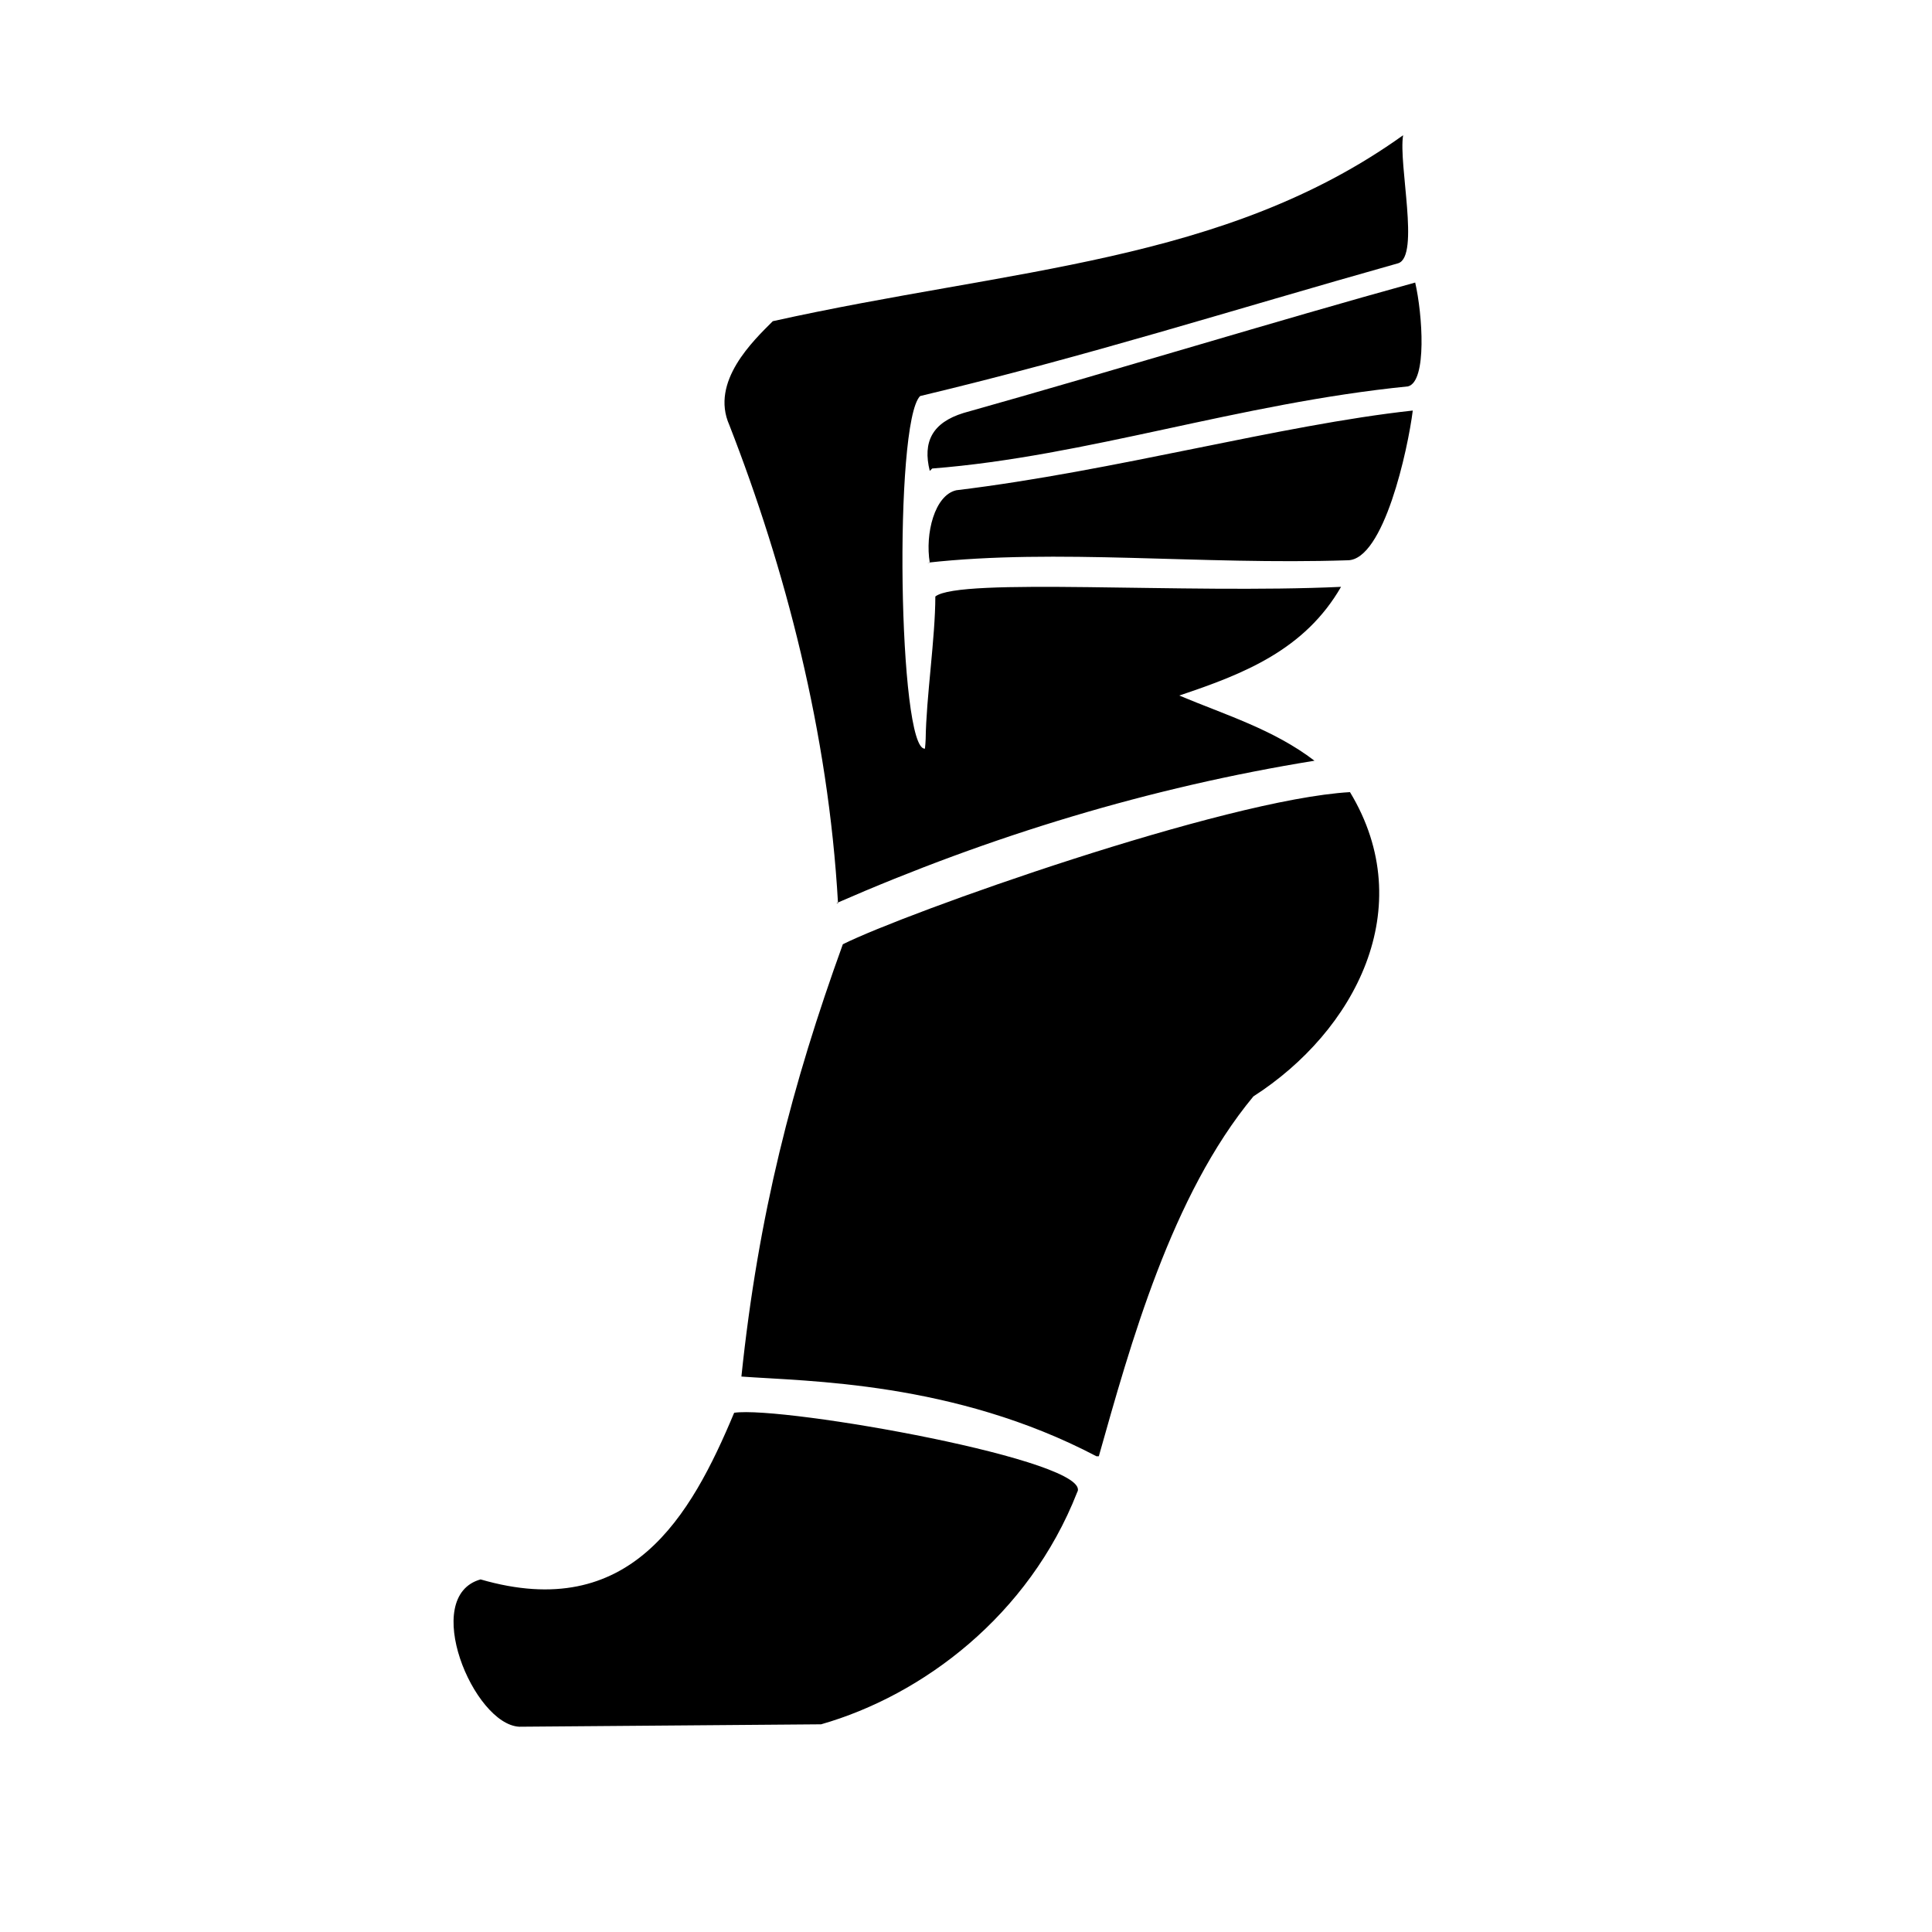
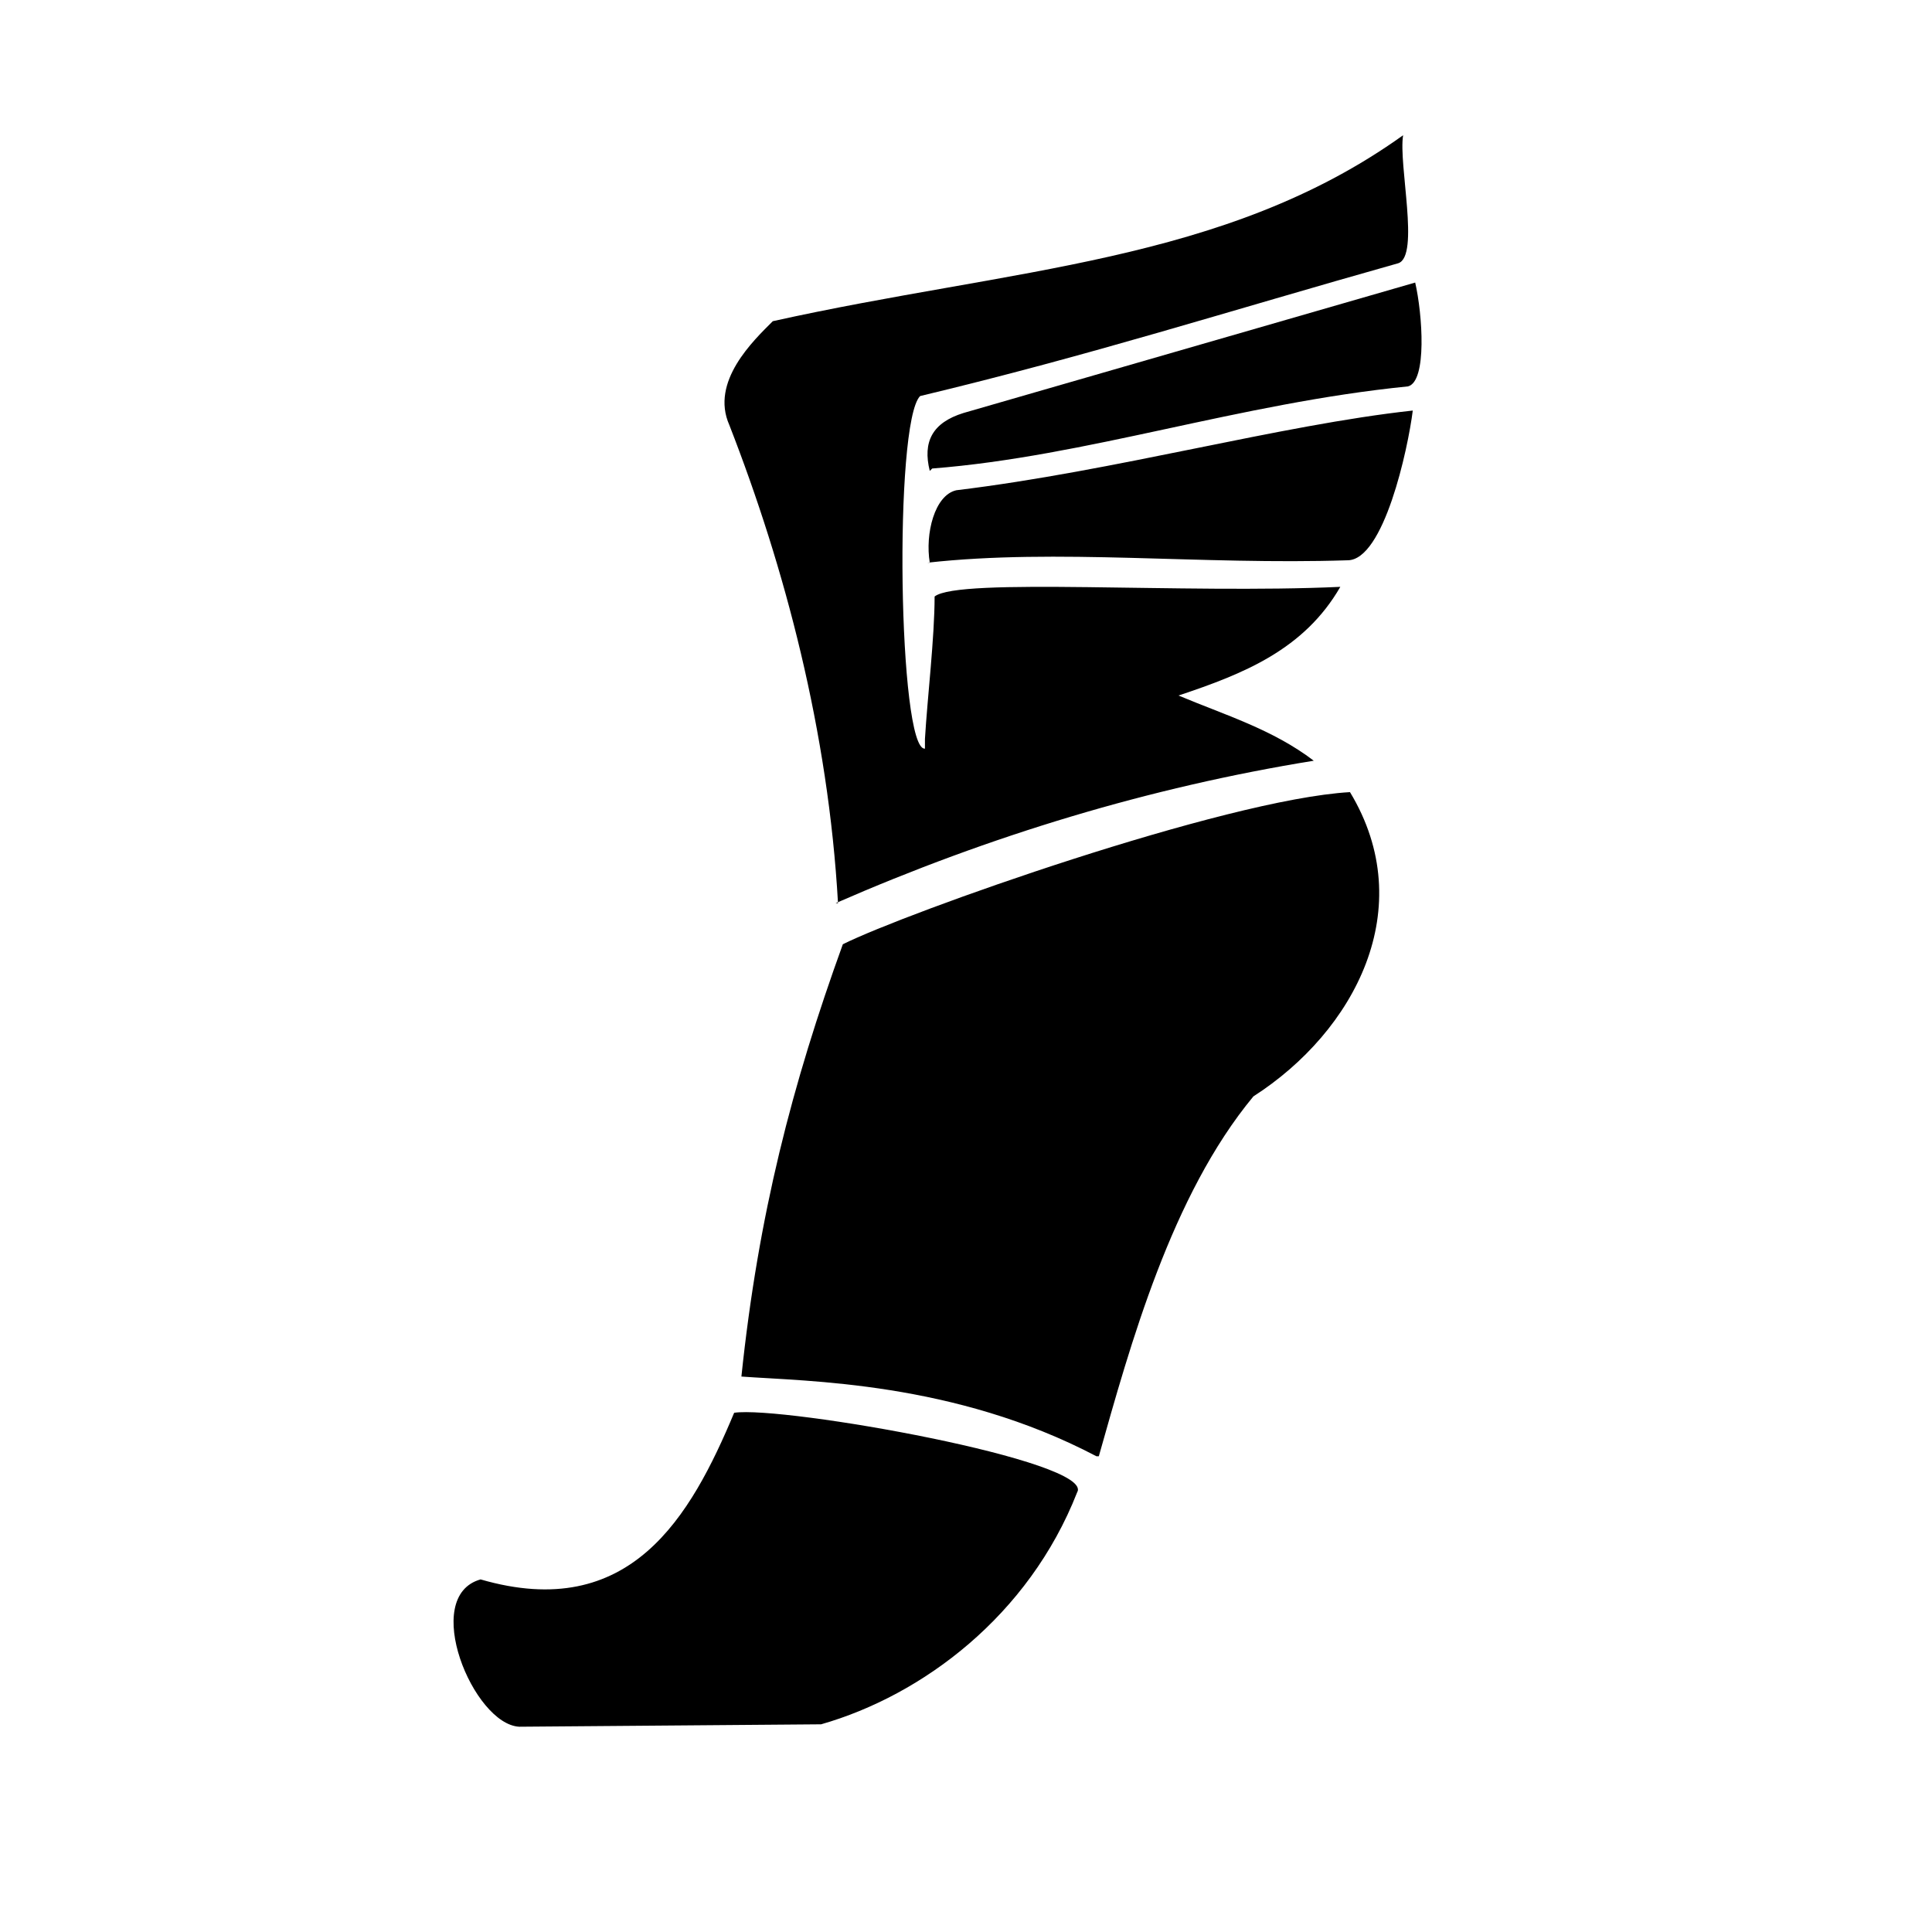
<svg xmlns="http://www.w3.org/2000/svg" xml:space="preserve" style="enable-background:new 0 0 800 800" viewBox="0 0 800 800">
-   <path fill="currentColor" d="M454 603c-59-31-120-31-147-33 7-67 21-121 42-179 26-13 158-60 210-63 29 48 2 99-40 126-34 41-51 103-64 149zM347 374c-4-70.9-22-139-45-198-8-18 10-35 18-43 99-22 187-24 261-77-2 12 7 50-2 53-71 20-127 38-198 55-11 11-9 147 2 146 .1-1 .3-3 .3-4 .2-17 4-42 4-59 10-8 103-1 168-4-15 26-40 36-67 45 19 8 39 14 56 27-68 11-134 31-198 59zM215 715c-19-1-41-54-16-61 62 18 87-26 105-69 20-3 150 20 142 33-20 51-64 84-106 96z" />
-   <path fill="currentColor" d="M385 233c-2-12 2-28 11-30 66-8 134-27 189-33-2 16-12 62-27 62-61 2-120-5-174 1zm0-38c-3-12 1-20 14-24 64-18 129-38 187-54 3 13 5 41-3 43-70 7-133 29-197 34z" />
+   <path fill="currentColor" d="M454 603c-59-31-120-31-147-33 7-67 21-121 42-179 26-13 158-60 210-63 29 48 2 99-40 126-34 41-51 103-64 149zM347 374c-4-71-22-139-45-198-8-18 10-35 18-43 99-22 187-24 261-77-2 12 7 50-2 53-71 20-127 38-198 55-11 11-9 147 2 146v-4c1-17 4-42 4-59 10-8 103-1 168-4-15 26-40 36-67 45 19 8 39 14 56 27-68 11-134 31-198 59zM215 715c-19-1-41-54-16-61 62 18 87-26 105-69 20-3 150 20 142 33-20 51-64 84-106 96z" />
+   <path fill="currentColor" d="M385 233c-2-12 2-28 11-30 66-8 134-27 189-33-2 16-12 62-27 62-61 2-120-5-174 1zm0-38c-3-12 1-20 14-24l187-54c3 13 5 41-3 43-70 7-133 29-197 34z" />
</svg>
